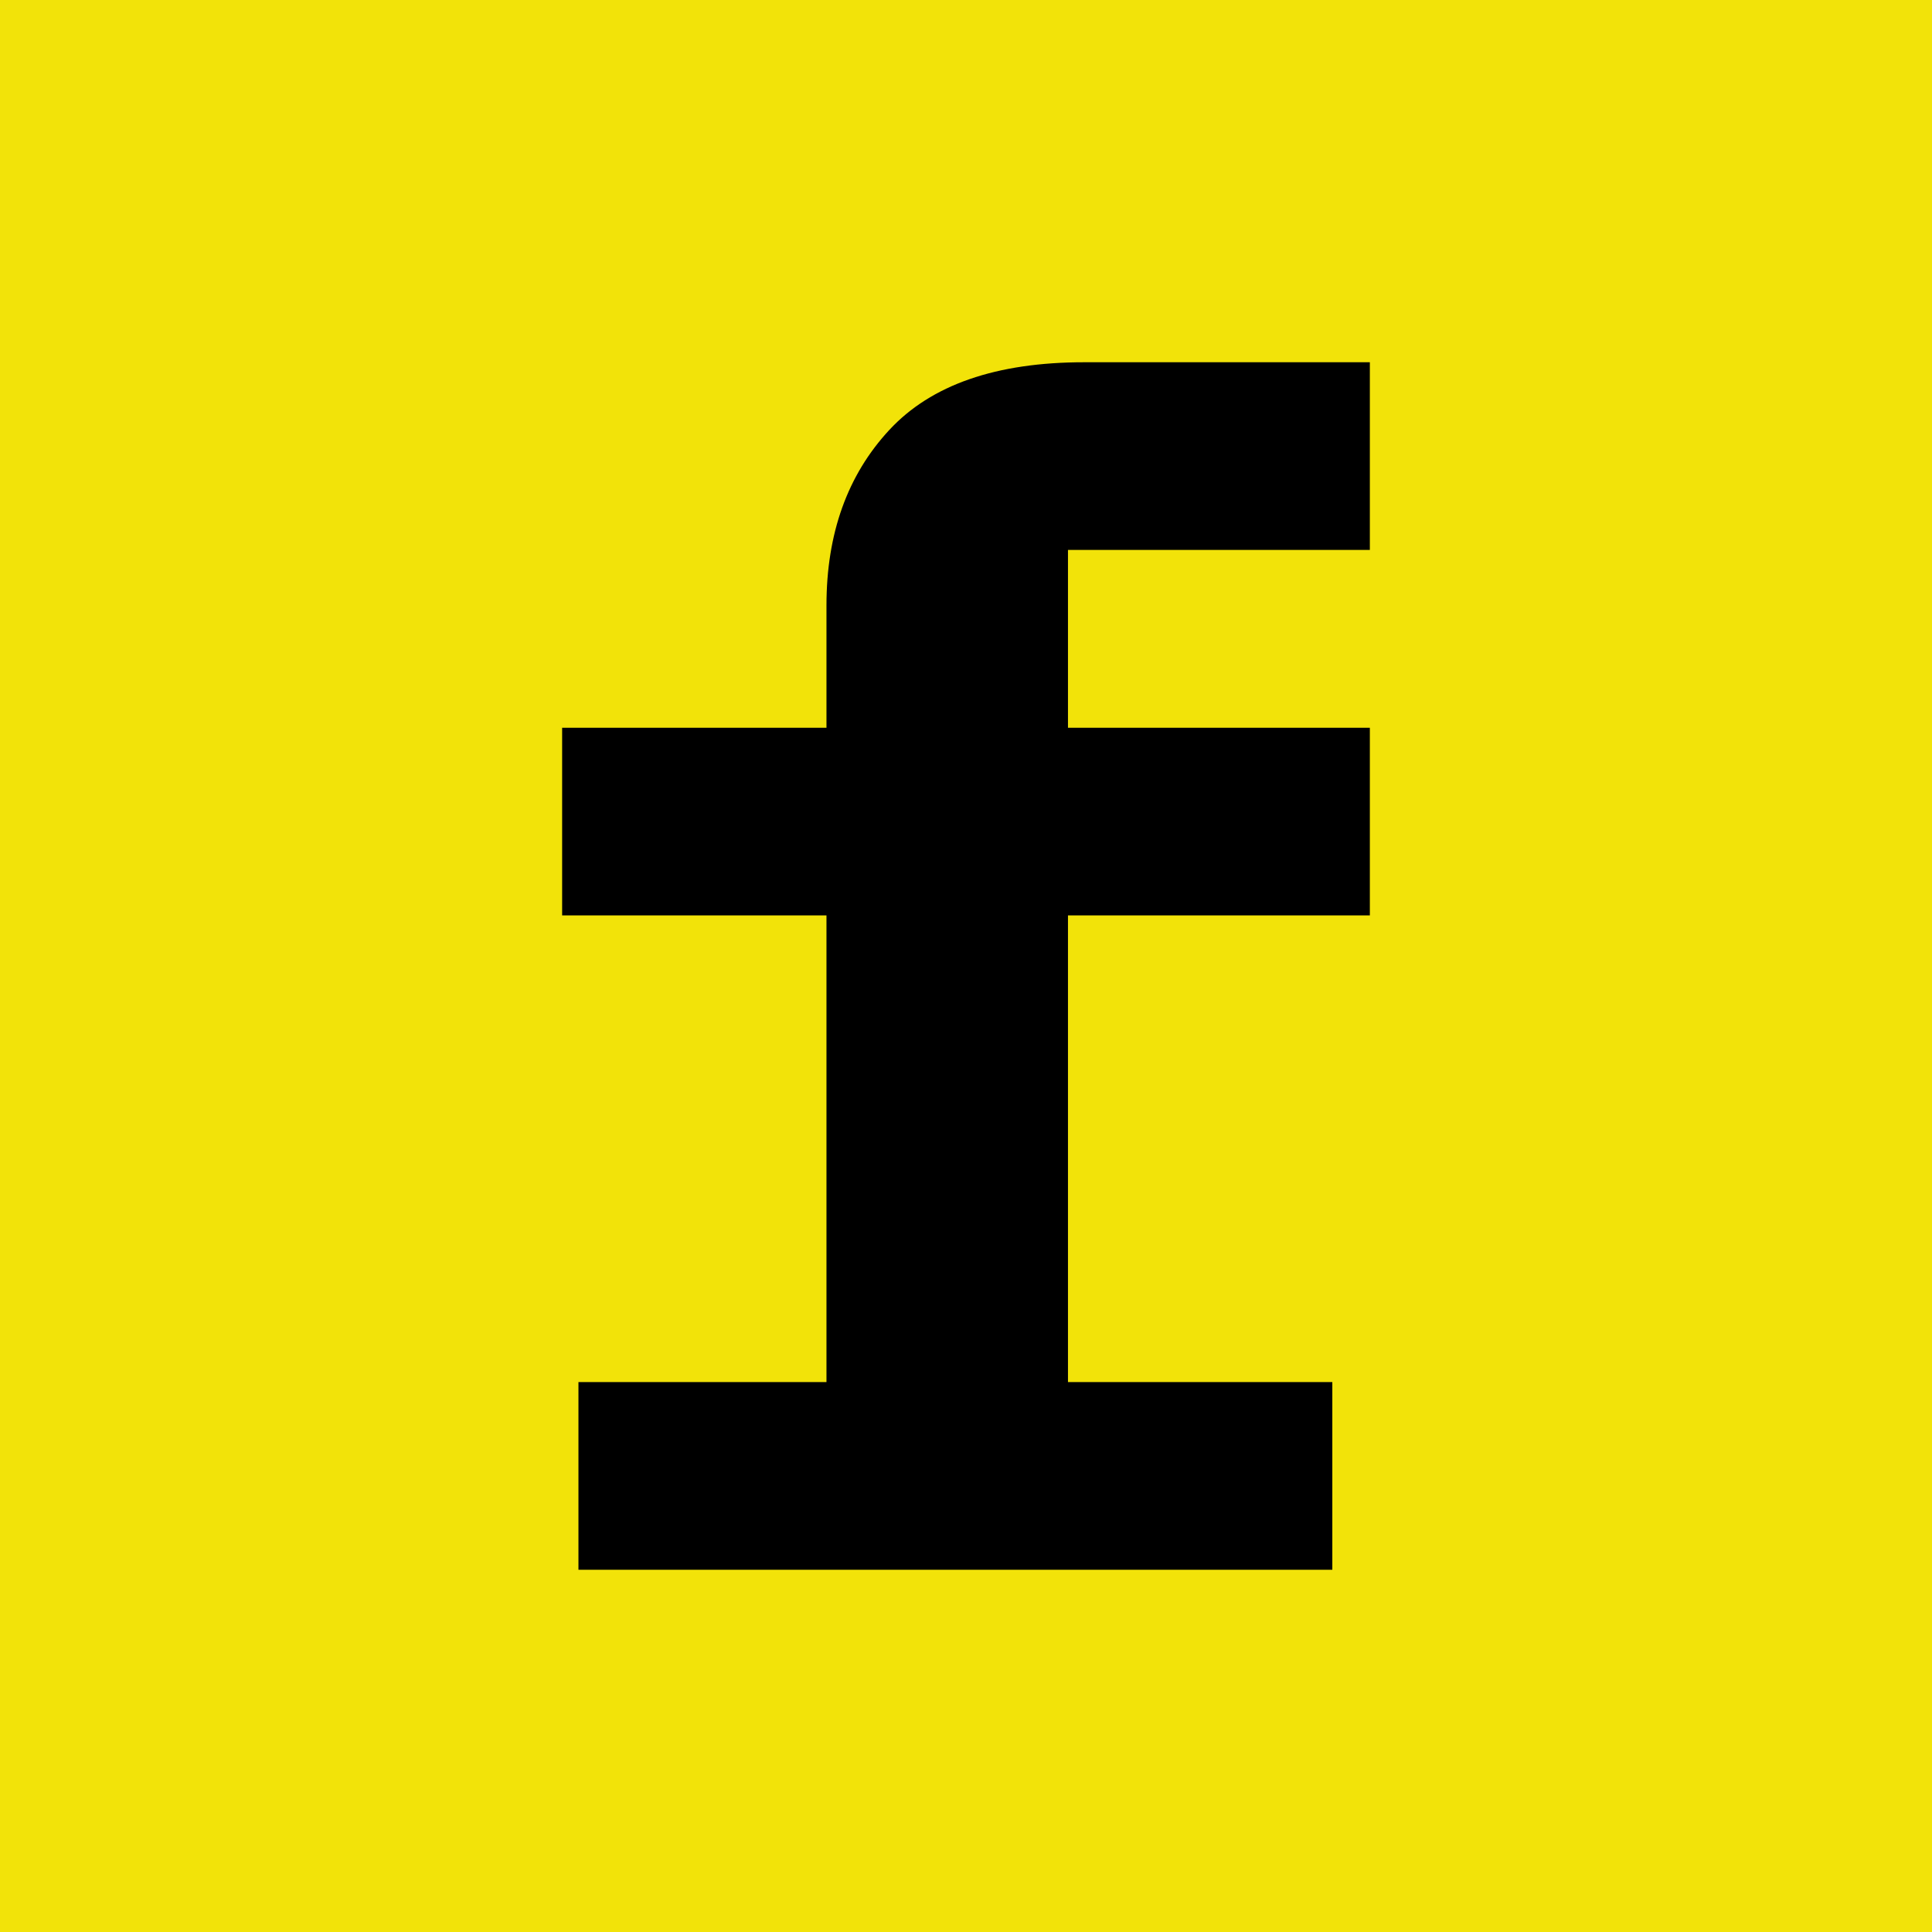
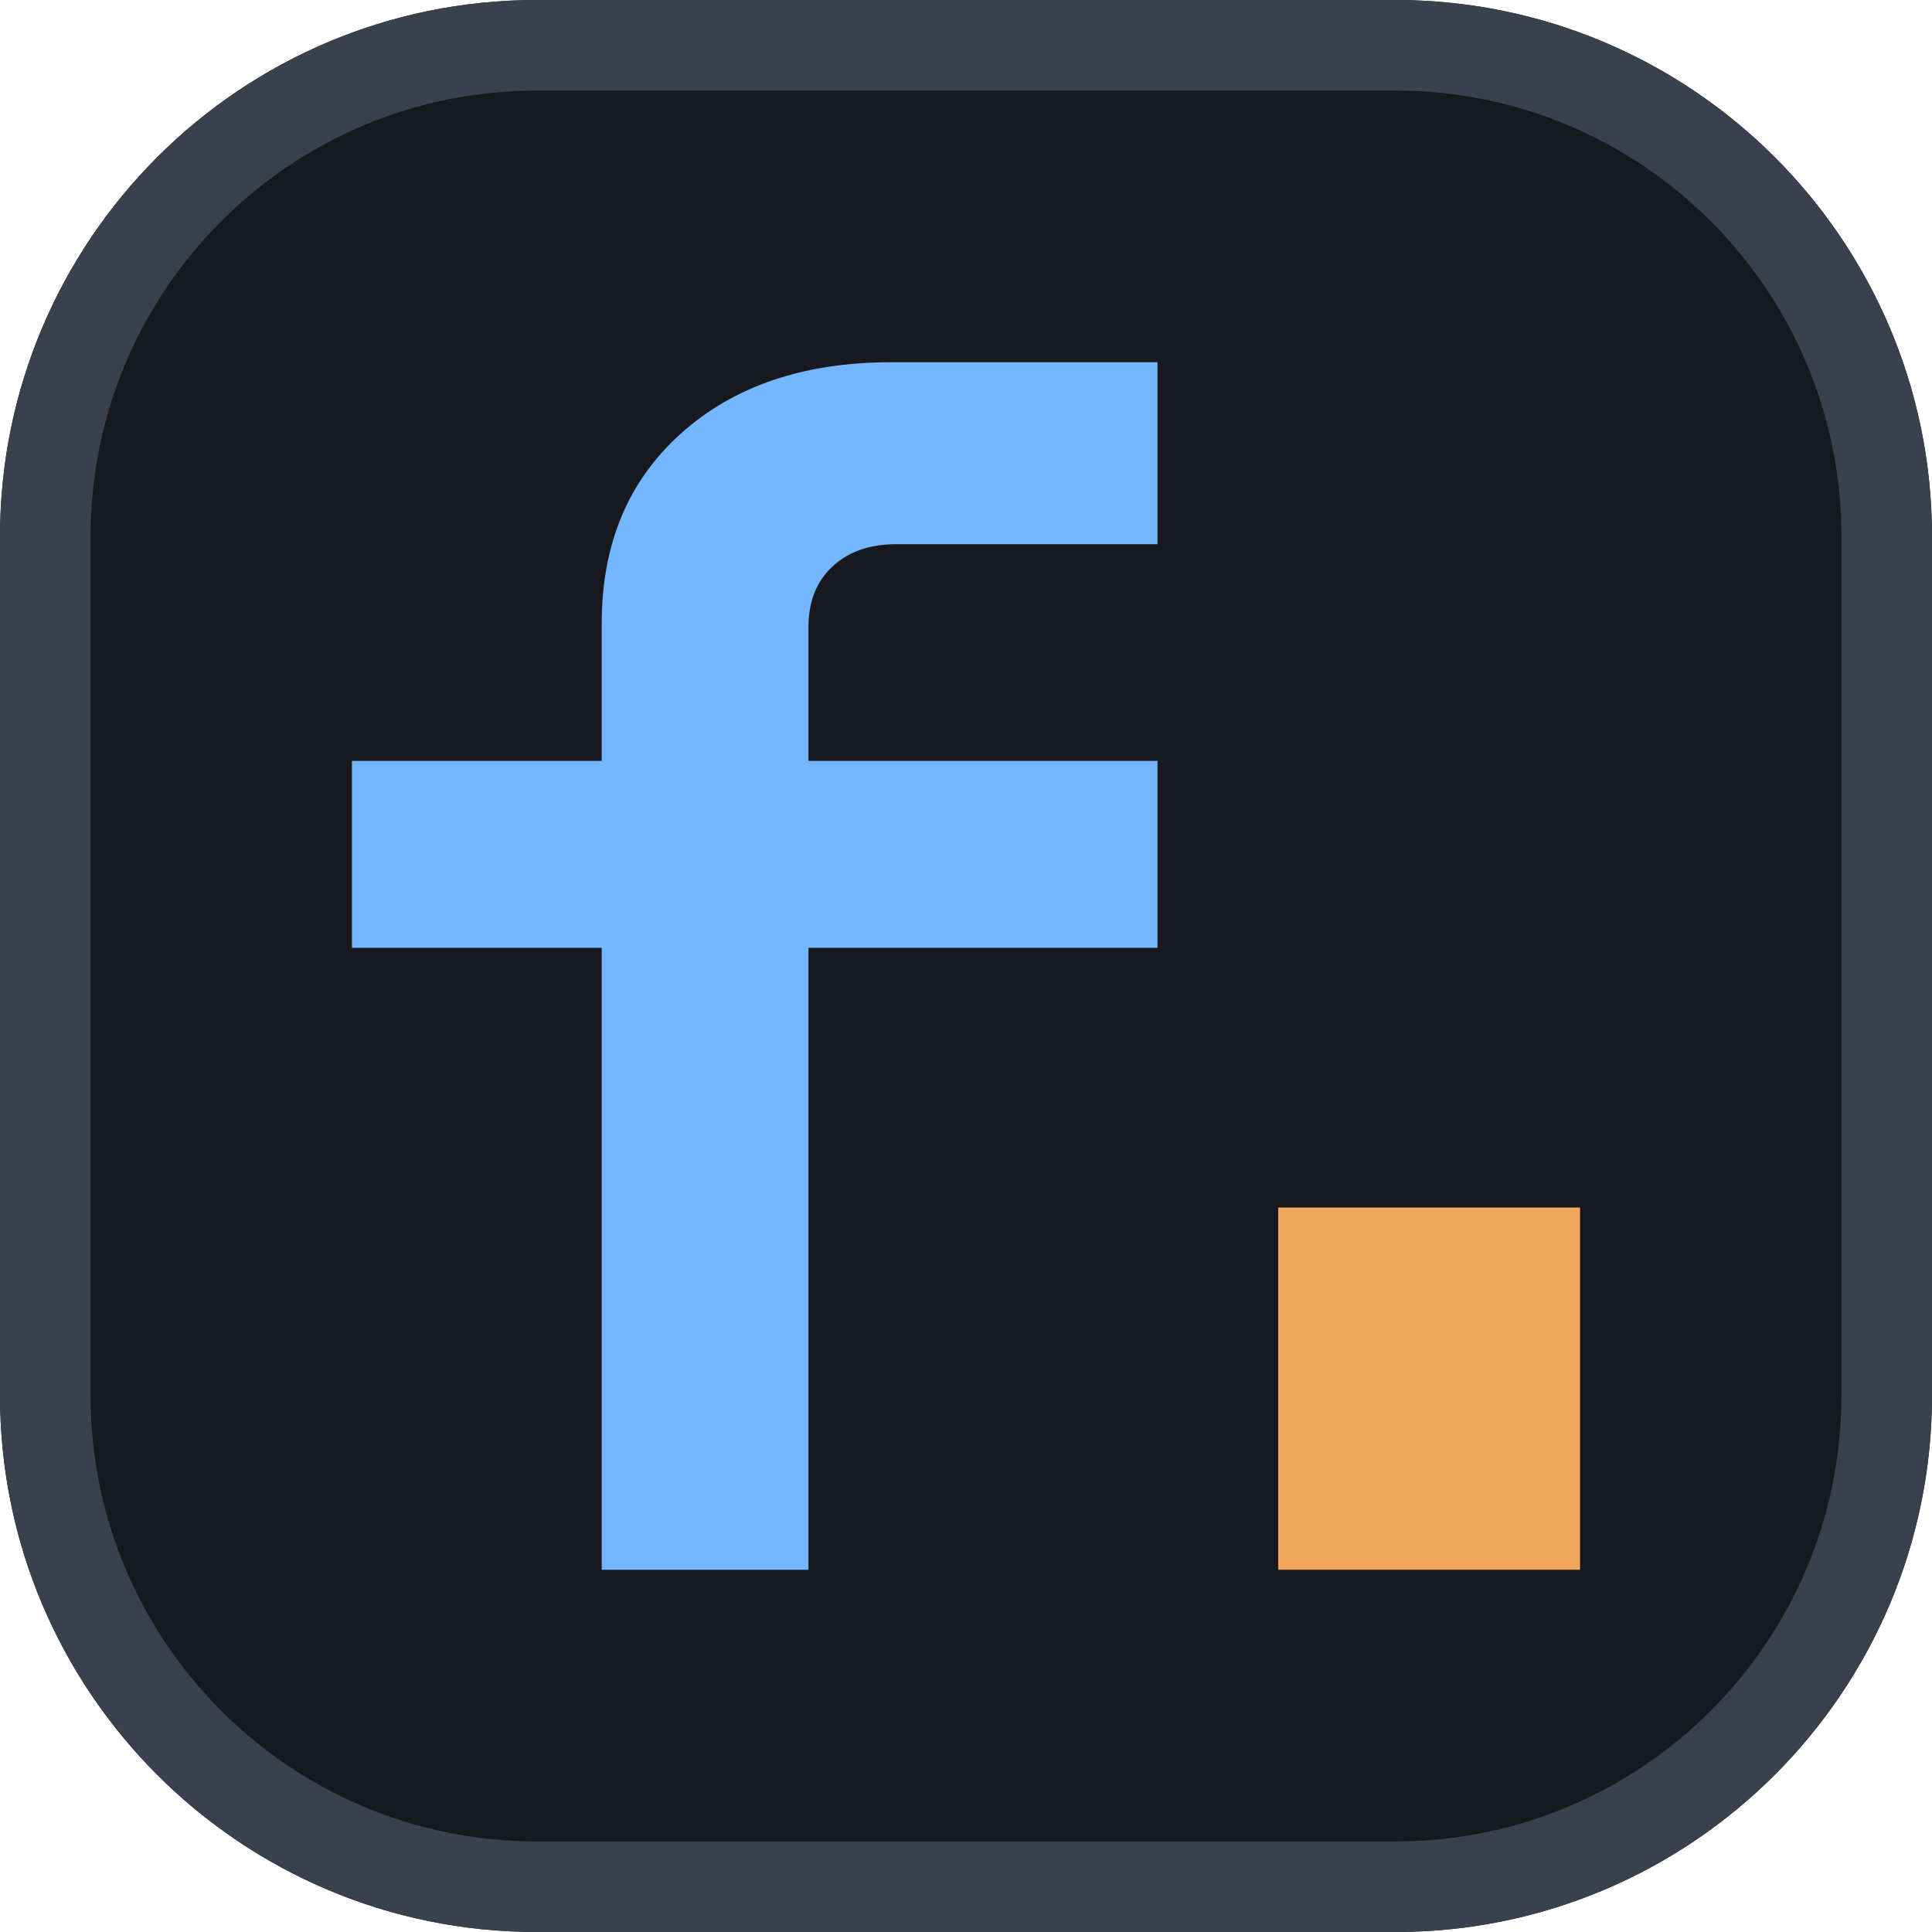
<svg xmlns="http://www.w3.org/2000/svg" viewBox="0 0 64 64">
-   <rect width="64" height="64" fill="#f2e309" />
-   <path fill="#000" transform="translate(15.324 52.000) scale(0.054054 -0.054054)" d="M71 115H223V401H61V516H223V591Q223 657 261.5 698.5Q300 740 381 740H556V625H371V516H556V401H371V115H533V0H71Z" />
+   <rect width="64" height="64" rx="17.78" fill="#17191e" />
+   <rect x="1.5" y="1.5" width="61" height="61" rx="16.28" fill="none" stroke="#3a404c" stroke-width="3" />
+   <path fill="#74b6ff" transform="translate(8.699 52.000) scale(0.054795 -0.054795)" d="M205 0V376H54V489H205V572Q205 644 253.0 687.0Q301 730 380 730H541V620H383Q359 620 344.5 606.5Q330 593 330 570V489H541V376H330V0Z" />
+   <rect x="42.342" y="40.000" width="10" height="12" fill="#f2a55e" />
</svg>
